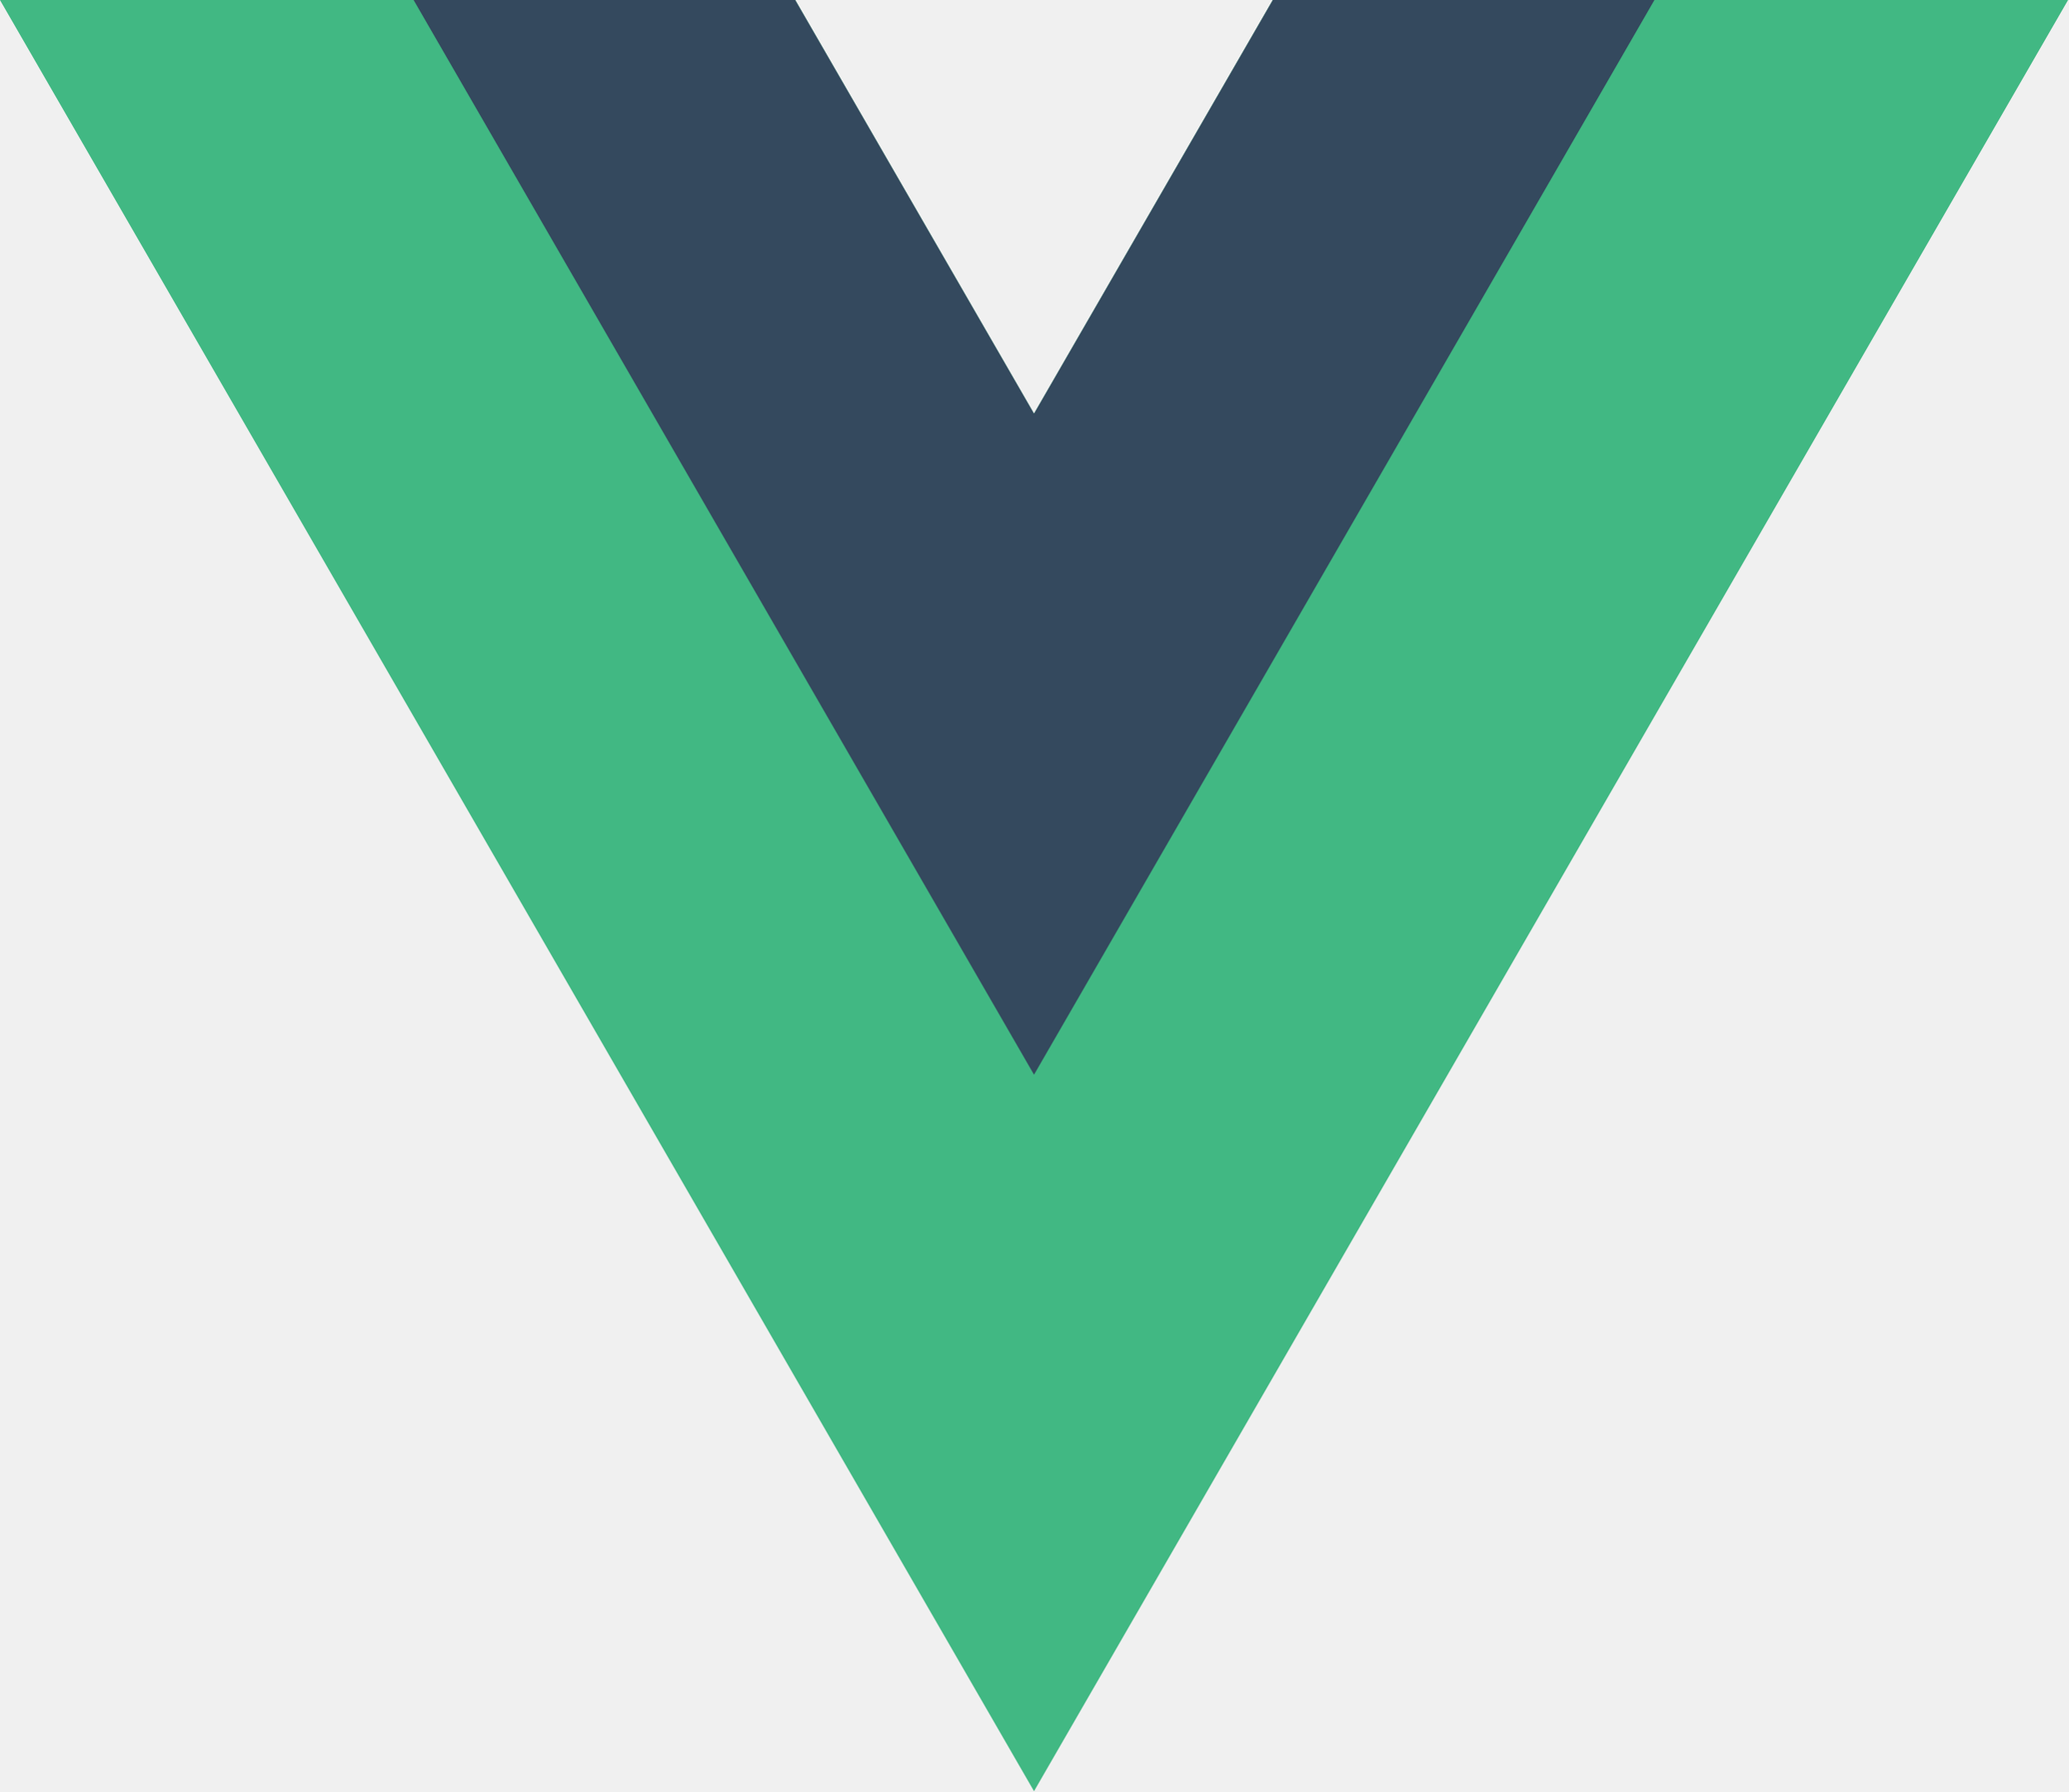
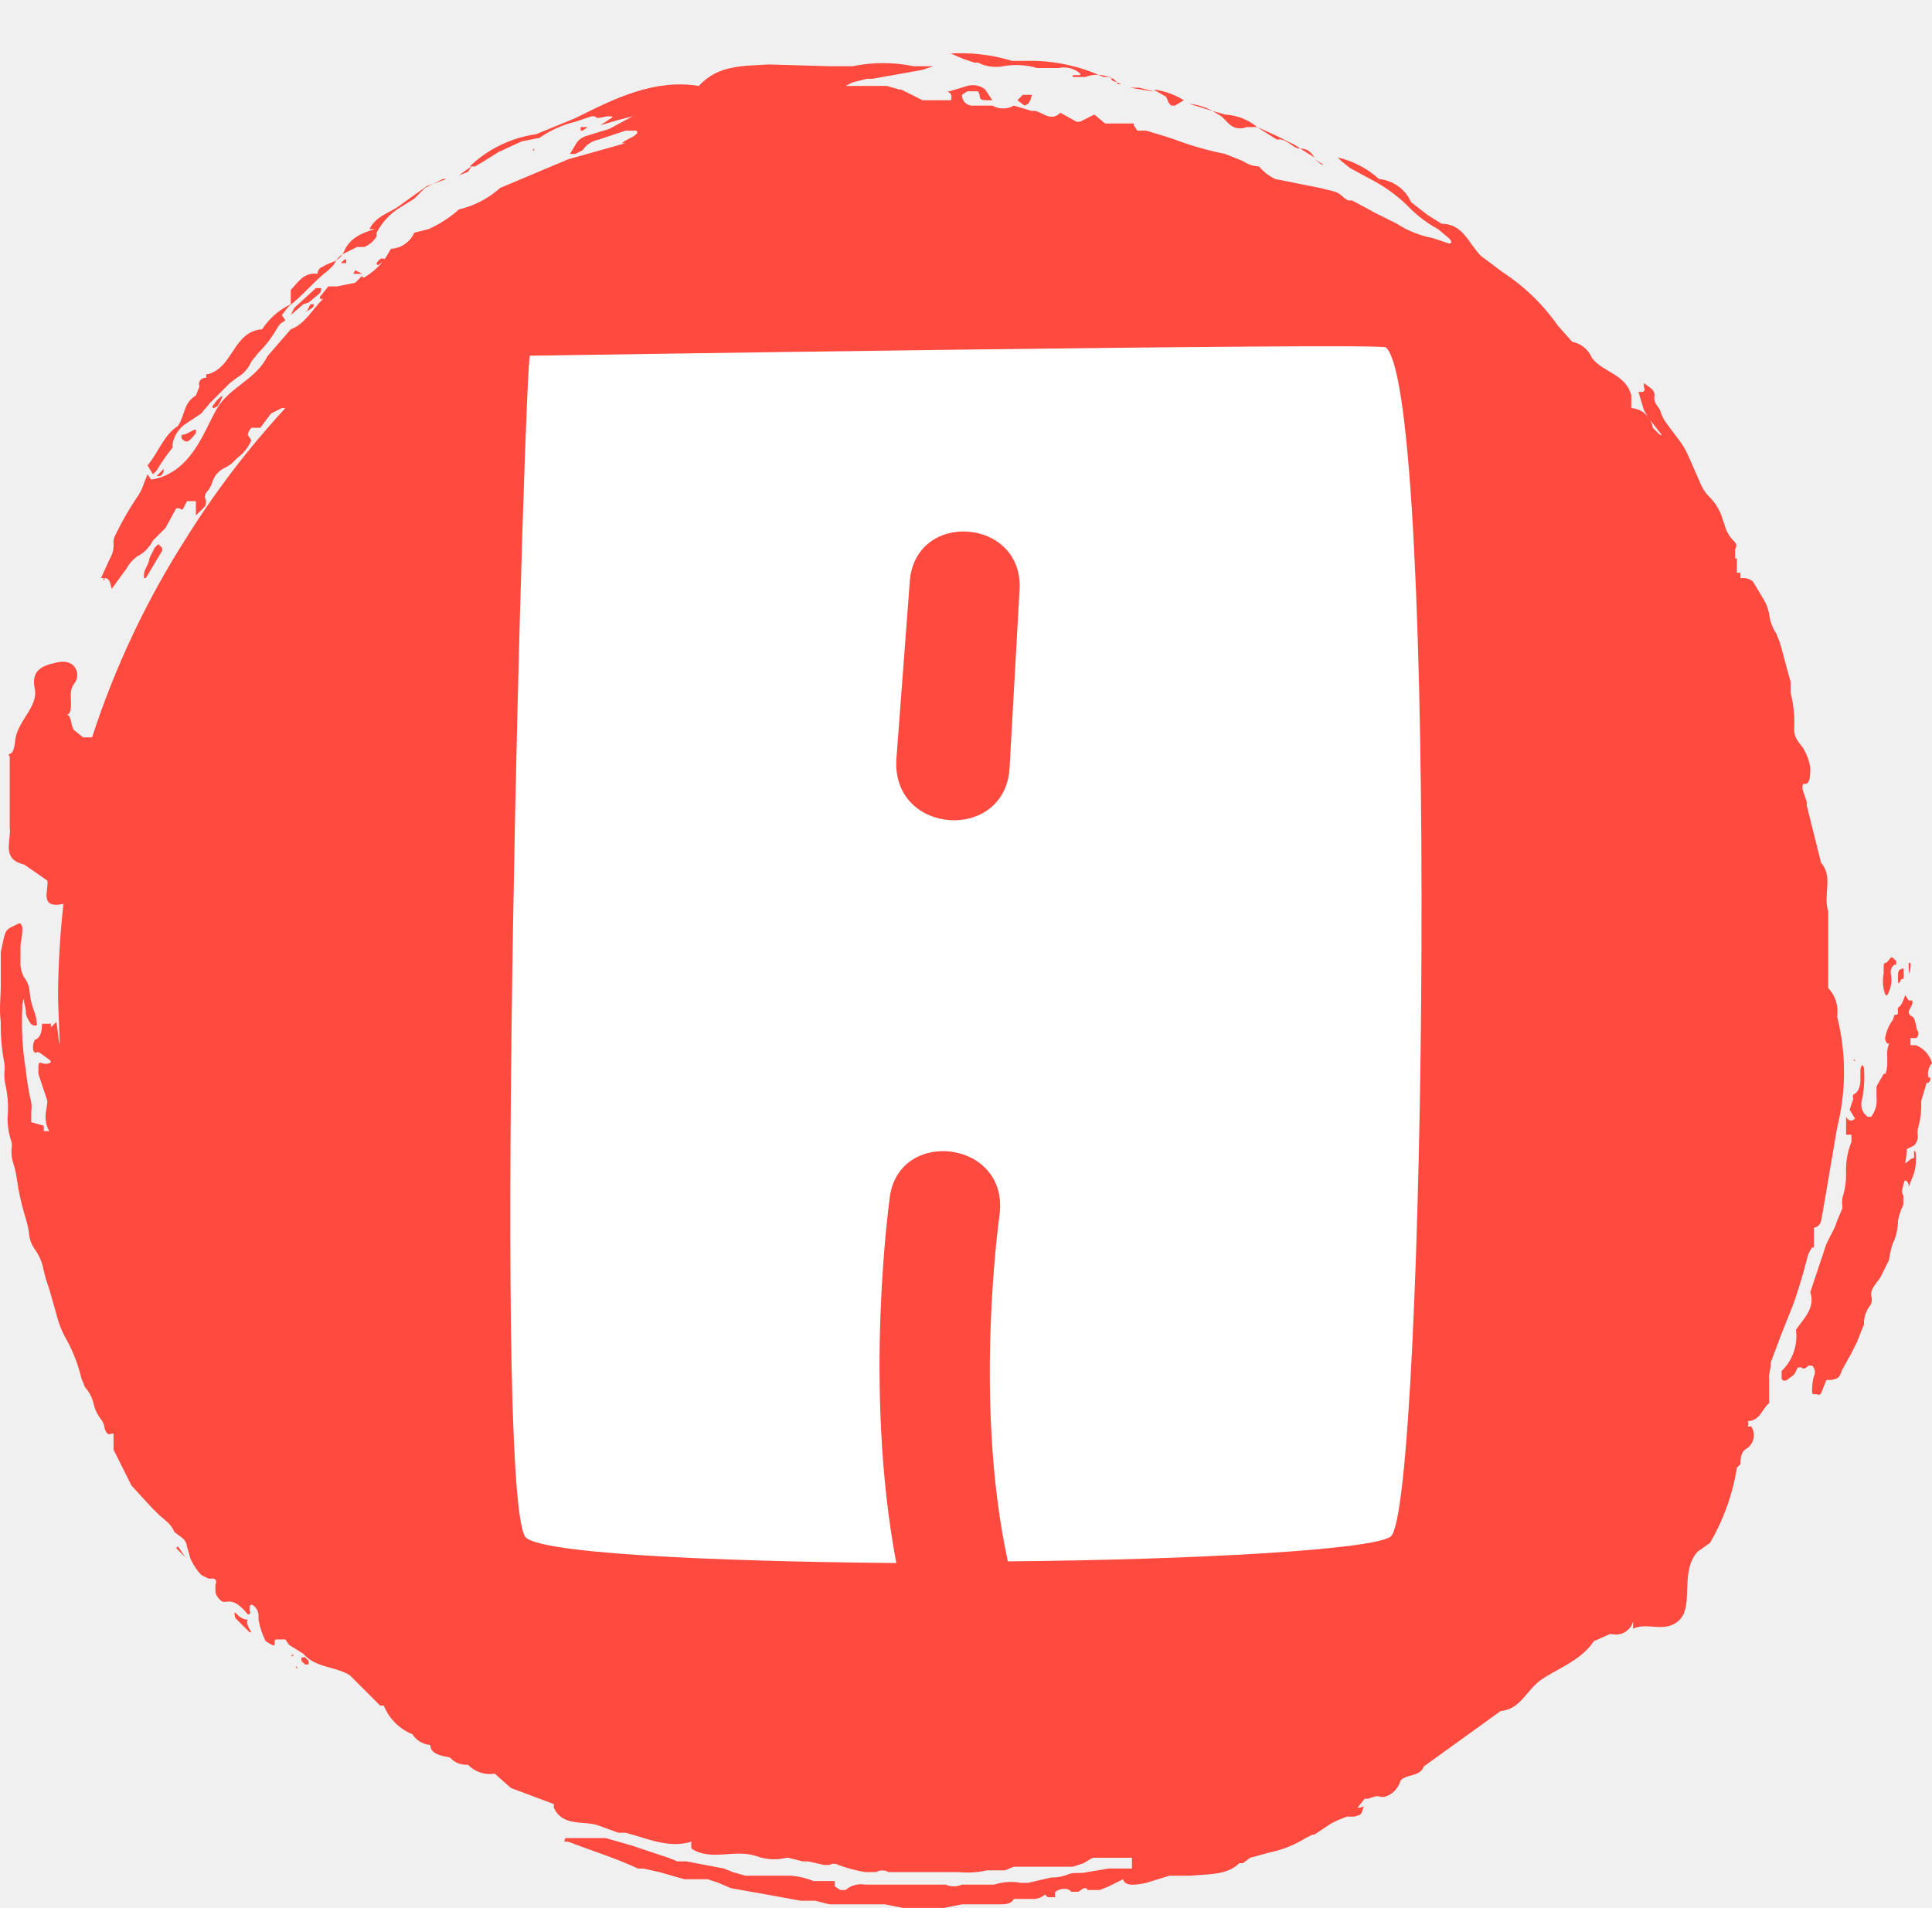
- <svg xmlns="http://www.w3.org/2000/svg" viewBox="0 0 261.76 226.69">
-   <path d="M161.096.001l-30.225 52.351L100.647.001H-.005l130.877 226.688L261.749.001z" fill="#41b883" />
-   <path d="M161.096.001l-30.225 52.351L100.647.001H52.346l78.526 136.01L209.398.001z" fill="#34495e" />
+ <svg xmlns="http://www.w3.org/2000/svg" width="308.761" height="304.916" viewBox="0 0 106.008 104.687" class="css-1j8o68f" version="1.1" id="svg23">
+   <defs id="SvgjsDefs2684" />
+   <g id="SvgjsG2685" featurekey="rootContainer" transform="matrix(0.9820593,0,0,0.9820593,-0.05456052,0)" fill="#ff4a3f">
+     <g id="g17">
+       <path d="M19.8 15.3h.5l-.4-.2zm.5.1zm.8-.7c0 .1 0 .1.1.1l.4-.3c-.2-.1-.3-.1-.5.2zm.4-.2zm-4.1 2.3zm-.2.6l.3-.2c.1-.1.1-.2.1-.2h-.2l-.2.4c-.1-.1-.1 0 0 0zm2.2-2.9h-.1l-.2.2h.3zm-2.1 2.4l.6-.5c.1-.1.1-.2.1-.3h-.3l-1.2 1.1-.2.4.7-.6zm-1.1.8z" id="path3" />
+       <path d="M9.7 25v-.2a1.7 1.7 0 0 1 .7-1.1l.9-.6.5-.6.7-.7.4-.4.4-.3a1.9 1.9 0 0 0 .8-.9l.4-.5a5.9 5.9 0 0 0 1-1.3l.2-.3.3-.2-.2-.3.4-.5c.8-.6 1.4-1.4 2.2-2l.3-.3a1.4 1.4 0 0 1 .5-.6l.8-.4h.4a1.4 1.4 0 0 0 .7-.6V13a3.5 3.5 0 0 1 1.3-1.4l.8-.5.2-.2.4-.4 1-.5h.2l-1.1.4-1.4 1c-.6.5-1.4.6-1.8 1.4h.3c-.7.2-1.4.5-1.7 1.2s-.8.6-1.2.9a.4.4 0 0 0-.3.4c-.8-.1-1.1.5-1.5.9v.8a3.9 3.9 0 0 0-1.6 1.4c-1.6.1-1.6 2.1-3 2.5h-.1a.2.2 0 0 0 0 .2c-.3 0-.5.2-.4.5l-.2.5c-.7.4-.6 1.1-1 1.7-.8.5-1.1 1.5-1.7 2.2l.3.5.2-.2a11.6 11.6 0 0 1 .9-1.3zM53.9 3.3l.6.2h.2a2.2 2.2 0 0 0 1.4.2 4.1 4.1 0 0 1 1.9.1h1.2a1.4 1.4 0 0 1 1.2.3.1.1 0 0 1 0 .1H60a.1.1 0 0 0 0 .1h.7a1.8 1.8 0 0 1 1.3 0c.2 0 .1.1.2.2l.5.2h-.2c-.2-.4-.5-.4-.8-.4a9.7 9.7 0 0 0-4.3-.9h-.8A9.8 9.8 0 0 0 53 3h.2zm7.3 3.1zM50.3 4.7zm10.9 1.7h.2-.2zM19 14.7zm32.1-10zm17.6 2.2a.9.9 0 0 0 1 .2h.6a3.1 3.1 0 0 0-1.8-.7l-.7-.2.5.3zm-3.4-1.3c0 .1.1.2.2.3h.2l.5-.3a4.2 4.2 0 0 0-1.7-.6l.7.4zm7.4 2.7l.8.5c-.2-.3-.4-.5-.8-.5z" id="path5" />
+       <path d="M99 76.1l.6-1.6.6-1.5c.2-.5.6-1.8.8-2.6a1.7 1.7 0 0 1 .3-.7h.1v-1.1c.5-.1.4-.6.5-.9l.8-4.7a12.7 12.7 0 0 0 0-6.2 1.9 1.9 0 0 0-.5-1.6v-4.3c-.3-.9.3-1.9-.4-2.7L101 45a.4.4 0 0 0 0-.2l-.2-.6a.5.5 0 0 1 0-.4h.1c.3 0 .3-.5.3-.9a3 3 0 0 0-.4-1.1l-.3-.4a1.1 1.1 0 0 1-.2-.7 6.7 6.7 0 0 0-.2-2v-.6c-.2-.7-.4-1.5-.6-2.2l-.2-.5a2.5 2.5 0 0 1-.4-1.1 2.5 2.5 0 0 0-.3-.8l-.6-1a.8.8 0 0 0-.6-.2h-.1V32h-.2v-.8H97V31a.4.4 0 0 0 0-.1v-.2c.1-.2.1-.3-.1-.5a1.8 1.8 0 0 1-.4-.6l-.2-.6a2.9 2.9 0 0 0-.7-1.2 2.2 2.2 0 0 1-.5-.7l-.7-1.6a4.3 4.3 0 0 0-.6-1l-.6-.8a2.4 2.4 0 0 1-.4-.8l-.2-.3a.6.6 0 0 1-.1-.5.5.5 0 0 0-.2-.4l-.4-.3v.2c.1.2 0 .3-.1.3h-.2l.3 1 .3.5.7.9h-.1l-.2-.2-.2-.2a1.3 1.3 0 0 0-1.2-1.1v-.7c-.3-1.2-1.6-1.3-2.2-2.1a1.5 1.5 0 0 0-1.1-.9l-.8-.9a11.3 11.3 0 0 0-3.1-3l-.8-.6-.4-.3c-.7-.7-1-1.8-2.2-1.8l-.8-.5-.9-.7a2.2 2.2 0 0 0-1.8-1.3 5.1 5.1 0 0 0-2.3-1.2l.2.2.5.4 1.3.7a8.5 8.5 0 0 1 2.1 1.6 6.8 6.8 0 0 0 1.5 1.1l.6.5c.1.1.2.2.1.3H81l-.9-.3a5.6 5.6 0 0 1-2-.8l-1.2-.6-1.3-.7h-.2c-.3-.1-.4-.4-.8-.5l-.8-.2-2.5-.5a2.6 2.6 0 0 1-.9-.7 1.7 1.7 0 0 1-.9-.3l-1-.4a18.1 18.1 0 0 1-2.8-.8l-.6-.2-1-.3h-.5l-.2-.3v-.1h-1.6l-.6-.5-.4.2-.4.2h-.2l-.9-.5c-.6.6-1.1-.2-1.6-.1l-1-.3a1.2 1.2 0 0 1-1.2 0h-1.2a.6.6 0 0 1-.5-.6l.3-.2h.6a.7.7 0 0 1 .1.3c0 .2.2.2.5.2h.2l-.4-.6a1.1 1.1 0 0 0-1-.2l-1 .3H53c.3.2.2.3.2.5h-1.6l-.4-.2-.8-.4h-.1l-.7-.2h-2.3l.4-.2.8-.2h.3l1.7-.3 1.1-.2.6-.2h-1.1a8.4 8.4 0 0 0-3.4 0h-1.3L43 3.6c-1.4.1-2.8 0-3.9 1.2-2.5-.4-4.7.7-6.9 1.8l-2.2.9a6.7 6.7 0 0 0-3.7 1.8h.3l.5-.3.8-.5 1.3-.6 1-.2a6 6 0 0 1 2-.9l.9-.3h.2c.1.2.5 0 .7 0h.2c.1 0 .1.1 0 .1l-.6.4 1-.3.8-.2-1.3.7-1.3.4a1 1 0 0 0-.6.5l-.3.5h.3l.4-.2a1.4 1.4 0 0 1 .9-.6l1.5-.5h.5a.1.1 0 0 1 .1.2c-.2.2-.6.3-.8.5h.2l-3.2.9-3.8 1.6a5.2 5.2 0 0 1-2.3 1.2 6.6 6.6 0 0 1-1.7 1.1l-.8.2a1.5 1.5 0 0 1-1.3.9l-.3.5a3.7 3.7 0 0 1-1.2 1.1h-.1v-.1l-.2.2-.2.2-1 .2h-.5l-.4.5c-.1.1-.1.2 0 .2h.1c-.6.6-1 1.4-1.8 1.7L15 19.9c-.6 1.2-1.8 1.6-2.6 2.6s-1.4 3.9-3.9 4.3l-.2-.3-.2.5a2.7 2.7 0 0 1-.4.8 16.9 16.9 0 0 0-1.2 2.1.8.8 0 0 0-.1.5 1.4 1.4 0 0 1-.2.8l-.5 1.1h.2c.3 0 .3.3.4.6l.8-1.1a2.2 2.2 0 0 1 .6-.7 2 2 0 0 0 .9-.9l.3-.3.4-.4.6-1.1h.2c.1.1.1.1.2 0l.2-.4h.5v.8l.5-.5a.5.5 0 0 0 0-.5.4.4 0 0 1 .1-.3 1.5 1.5 0 0 0 .3-.5 1.3 1.3 0 0 1 .8-.9l.3-.2.3-.3a2.4 2.4 0 0 0 .8-1l-.2-.3c0-.1.1-.3.2-.4h.5l.6-.8.6-.3h.2a48.8 48.8 0 0 0-5.5 7.2h-.1.1a48.4 48.4 0 0 0-5.3 11.2h-.5l-.5-.4c-.2-.2-.1-.7-.4-.9h.1c.3-.5-.1-1.2.3-1.7s.1-1.4-.9-1.2-1.5.5-1.3 1.5-1 1.8-1.1 2.9-.5.5-.3.9v3.9c.1.8-.5 1.8.8 2.1l1.3.9c.1.5-.5 1.6.9 1.3a49.2 49.2 0 0 0-.3 5c0 1.1.1 2.2.1 3.3v-.4c-.1-.4-.1-.8-.2-1.3l-.3.3v-.2h-.5c0 .5-.1.8-.4.9a.9.9 0 0 0-.1.5c0 .1.1.3.2.2s.4.2.7.4-.2.3-.4.2-.2.1-.2.3v.3l.5 1.5c0 .3-.1.6-.1.9a1.7 1.7 0 0 0 .2.8h-.3v-.3l-.7-.2v-.6a1.5 1.5 0 0 0 0-.5 14.6 14.6 0 0 1-.3-1.8 16.6 16.6 0 0 1-.2-3.5.9.9 0 0 1 .1-.5v.2a2.9 2.9 0 0 1 .1.5.8.8 0 0 0 .1.4c.1.2.2.4.4.4s.1-.1.1-.2a2.1 2.1 0 0 0-.1-.5 4.2 4.2 0 0 1-.3-1.3 1.5 1.5 0 0 0-.3-.7 1.6 1.6 0 0 1-.2-.9v-.8c0-.3.1-.6.1-.9a.5.5 0 0 0-.1-.4h-.1c-.8.4-.7.2-1 1.6V55c0 .7-.1 1.4 0 2.1a10.8 10.8 0 0 0 .2 2.3 1.8 1.8 0 0 1 0 .5 3.1 3.1 0 0 0 .1.9 5.9 5.9 0 0 1 .1 1.3 3.9 3.9 0 0 0 .2 1.7 1.2 1.2 0 0 1 0 .4 2.1 2.1 0 0 0 .1.8 4.9 4.9 0 0 1 .2.9 14 14 0 0 0 .5 2.2 5 5 0 0 1 .2 1 1.7 1.7 0 0 0 .3.7 2.9 2.9 0 0 1 .5 1.2 8.5 8.5 0 0 0 .3 1l.4 1.4a5.4 5.4 0 0 0 .6 1.5 8.5 8.5 0 0 1 .8 2.1l.2.5a2.1 2.1 0 0 1 .5 1 2.1 2.1 0 0 0 .4.8 1 1 0 0 1 .2.5c.1.3.2.4.4.3h.1v.9l.5 1 .5 1 1.1 1.2.4.4c.3.3.7.5.9 1l.4.3a.7.7 0 0 1 .3.5l.2.7a3.3 3.3 0 0 0 .6.9l.4.2h.3a.2.2 0 0 1 .1.3 2.5 2.5 0 0 0 0 .5.9.9 0 0 0 .4.5h.2c.4-.1.8.2 1.2.7h.1c0-.1.1-.1 0-.2v-.2c0-.1.1-.2.2-.1a.7.7 0 0 1 .3.6v.2a4.3 4.3 0 0 0 .4 1.2c.5.3.5.3.5.1s0-.2.2-.2h.4l.2.3.8.5c.7.8 1.8.7 2.6 1.2l1.7 1.7h.2a2.9 2.9 0 0 0 1.6 1.6 1.3 1.3 0 0 0 1 .6c0 .5.6.6 1.1.7a1.2 1.2 0 0 0 .8.4h.2a1.7 1.7 0 0 0 1.5.5l.9.8 2.4.9v.2c.5 1.1 1.7.7 2.5 1l1.1.4h.4c1.2.3 2.4.9 3.7.5a.7.7 0 0 0 0 .4c1.1.7 2.4 0 3.6.4a2.9 2.9 0 0 0 1.7.1h.1l.8.2h.3l.9.2h.3a.5.5 0 0 1 .5 0 7.9 7.9 0 0 0 1.5.4h.6a.7.7 0 0 1 .7 0h3.9a5 5 0 0 0 1.6-.1h1l.5-.2H60l.6-.2.5-.3h2.2v.6H62l-1.2.2c-.4.1-.7 0-1 .1a2.4 2.4 0 0 1-1 .2l-1.3.3h-.4a3.1 3.1 0 0 0-1.5.1h-1.8a1.1 1.1 0 0 1-.9 0h-4.5a1.3 1.3 0 0 0-1.1.3H47l-.3-.2v-.3h-1.2a4.1 4.1 0 0 0-1.3-.3h-2.5l-.7-.2-.5-.2-2.1-.4h-.5l-.5-.2-2.1-.7-1.4-.4h-2.2c-.1 0-.1.1-.1.2h.2c1.3.5 2.6.9 3.9 1.5h.3l.9.2 1.4.4h1.3l.6.2.7.3 1.7.3 1.1.2 1.1.2h.8l.8.2h3.1l1 .2h2.3l1-.2H56c.4 0 .6-.1.7-.3h1a1 1 0 0 0 .8-.3c-.1.1 0 .1.1.2h.4v-.2c0-.1 0-.1.2-.2s.6-.1.7.1h.4l.3-.2c.2 0 .2 0 .2.1h.7l.5-.2.8-.4c.1.3.4.4 1.3.2l1.3-.4h1.2c.9-.1 2 0 2.7-.7h.2l.4-.3 1.1-.3a6.1 6.1 0 0 0 2-.8l.4-.2h.1l.9-.6.4-.2.5-.2h.4c.4-.1.4-.1.5-.4s0-.1-.2-.1h-.1l.4-.5h.2c.3-.1.5-.2.7-.1h.2a1.3 1.3 0 0 0 .9-.9c.3-.4 1.1-.2 1.3-.8l4.3-3.1c1.1-.1 1.4-1.1 2.2-1.7s2.3-1.1 3-2.2l.9-.4h.1a1 1 0 0 0 1.2-.7v.4c.8-.4 1.8.3 2.6-.5s0-2.7 1-3.8l.7-.5a12.1 12.1 0 0 0 1.5-4.2l.2-.2c0-.3 0-.7.4-.9a.9.9 0 0 0 .2-1.2h-.2a.3.3 0 0 0 0-.3c.7 0 .8-.7 1.2-1V77a.5.5 0 0 1 0-.2 3.8 3.8 0 0 0 .1-.7zM5.9 32.2z" id="path7" />
+       <path d="M26.4 9.3l-.3.2-.4.3.5-.2zm6.1-2h.1l.3-.2h-.4zm-2.6 1l-.1.1h.1v-.1zm-1.5 1.4zm1.3-.2zm-6.3 3.1zM9.2 26.2l-.4.4H9a.4.4 0 0 0 .2-.4zm3-3.5a2.1 2.1 0 0 0 .3-.6 1.5 1.5 0 0 0-.5.5c-.1.1-.1.2 0 .2zM11 24.2V24c-.2 0-.5.3-.8.3v.2c.3.3.4.2.8-.3zm3 66.2zM73.9 9.2h.1l-.5-.3zm-2.5-1.4c.5-.1.8.4 1.2.5h.1l-.3-.2-1-.5-1.1-.5.3.2zM52.8 3.1zm11.7 2h-.1l-1.2-.2h.5zm2 .7l1.3.4a3.3 3.3 0 0 0-1.3-.4zm-9 0a1 1 0 0 0 .2-.5h-.5l-.3.3.4.3zm9 1.6zM49.9 4.2zm2.9.7zM48.5 4zm13.8 2.1a.5.5 0 0 0 0 .1zm44.8 52.3h-.3V58h.3c.1 0 .2-.3.1-.4s-.1-.7-.3-.8a.3.3 0 0 1-.2-.3l.2-.4a.4.4 0 0 0 0-.2h-.2l-.2-.3c-.1.3-.2.6-.4.7a.5.5 0 0 0 0 .2c0 .1 0 .2-.1.2h-.1a1.1 1.1 0 0 1-.1.3 2.3 2.3 0 0 0-.4.9.4.4 0 0 0 .1.4h.1a1.7 1.7 0 0 0-.1.8v.4a1.8 1.8 0 0 1-.1.5h-.1l-.4.7v.6a1.5 1.5 0 0 1-.3 1.1h-.2l-.2-.2a.9.9 0 0 1-.1-.8 6.5 6.5 0 0 0 .1-1.7c0-.1-.1-.2-.1-.2a.5.5 0 0 0-.1.3v.6c0 .2-.1.6-.3.7s-.1.2-.1.3l-.2.6.3.5c-.2.2-.4.1-.5-.1v1h.3v.4a4.2 4.2 0 0 0-.3 1.4 3.3 3.3 0 0 0 0 .4 4 4 0 0 1-.2 1.3 2 2 0 0 0 0 .6l-.3.7a3.2 3.2 0 0 1-.3.7l-.3.6-.9 2.7c.3.9-.4 1.5-.8 2.1a2.7 2.7 0 0 1-.8 2.3v.4c0 .1.1.2.3.1l.4-.3.2-.4h.2c.1.1.2.1.4-.1h.2a.5.5 0 0 1 .1.6 2.9 2.9 0 0 0-.1.8c0 .1 0 .2.1.2h.2c.1.1.2 0 .3-.3l.2-.5h.3c.4-.1.4-.1.6-.6l.5-.9.3-.6.4-1a1.6 1.6 0 0 1 .3-1 .6.6 0 0 0 .1-.6c0-.2 0-.3.2-.6l.3-.4.5-1a4.7 4.7 0 0 1 .2-.9 3 3 0 0 0 .3-1.3 3.8 3.8 0 0 1 .3-.9v-.5c-.1-.2-.1-.2 0-.6s.1-.2.2-.2a.4.4 0 0 1 .1.3l.2-.5a2.3 2.3 0 0 0 .2-.9v-.3c0-.1 0-.3-.1-.3v.4c-.2 0-.3.2-.5.3a6.4 6.4 0 0 0 .1-.8l.4-.2a.7.7 0 0 0 .2-.6 1.4 1.4 0 0 1 0-.3 4.8 4.8 0 0 0 .2-1.4v-.2l.3-1h.1a.3.3 0 0 0 .1-.3h-.1a.9.9 0 0 1 .2-.8 1.5 1.5 0 0 0-.9-1zm-1.2 7.8zm-.2-9.9zm0 0zM9.1 30.8a.3.3 0 0 0 0-.2l-.2-.2-.2.2-.3.6c0 .3-.3.6-.3.9v.2h.1zm96.3 24.8h.1a1.7 1.7 0 0 0 .2-1.2.5.5 0 0 1 .2-.5h.1v-.2l-.2-.2h-.1c-.1.1-.2.3-.3.3s-.1.1-.1.3v.3a2.2 2.2 0 0 0 .1 1.2zM13.2 90.1c-.1 0 0 .2 0 .3l.8.8h.1c-.2-.3-.3-.6-.2-.7a.9.9 0 0 1-.5-.2zm.8.3zm92.3-35.7h.1a2 2 0 0 0 0-.6c-.3.1-.3.1-.3.6s.1.1.2 0z" id="path9" />
+       <path d="M106.7 62a.6.6 0 0 0 .1-.5c0-.1-.1-.2-.1-.1h-.2v.2c0 .4.1.5.2.4zm.1-8.2h-.1v.6a1 1 0 0 0 .1-.6zM17.1 92.6h-.2v.2l.2.2h.2v-.2zm86.6-33.3c0-.1 0-.1-.1-.1zM9.9 86.5l.5.5-.4-.6z" id="path11" />
+       <circle cx="10.5" cy="87.1" transform="rotate(-24.8 10.4 87.159)" id="circle13" />
+       <path d="M9.7 30.1h-.1v.2-.2h.1zm83.2-6.6l-.2-.3h-.1zm-14.7 77.1zM5.9 32.2zm-.1.2a.3.3 0 0 0 .1-.2v.2zm1.9-4.9zM61.5 2.4zm42.8 58.2v.1-.1zM16.4 92.5h-.1c.1.1.2 0 .1-.1zm.2.7h.1l-.1-.1v.1zm73.9-71.3zm15.2 34.4zM14.6 91.7zm92.1-37zm-.8 11.4zM34.6 0z" id="path15" />
+     </g>
+   </g>
+   <g id="SvgjsG2686" featurekey="nameFeature-0" transform="matrix(2.284354,0,0,2.284354,27.98006,-5.60952)" fill="#ffffff">
+     <path d="M9.6 16.48 l-0.32 4.24 c-0.08 1.8 2.6 1.96 2.72 0.2 l0.24 -4.28 c0.12 -1.76 -2.56 -1.96 -2.64 -0.16 z M0.48 11 l0 0 c0.04 0 20.48 -0.32 20.56 -0.2 c1.28 1.12 0.96 27.8 0.12 28.56 c-0.4 0.32 -4.64 0.56 -9.2 0.6 c-0.84 -3.84 -0.2 -8.32 -0.2 -8.32 c0.24 -1.8 -2.44 -2.12 -2.64 -0.4 c0 0.04 -0.64 4.52 0.16 8.76 c-4.56 -0.04 -8.68 -0.24 -8.92 -0.64 c-0.8 -1.44 0 -28.28 0.12 -28.36 z" id="path20" />
+   </g>
</svg>
